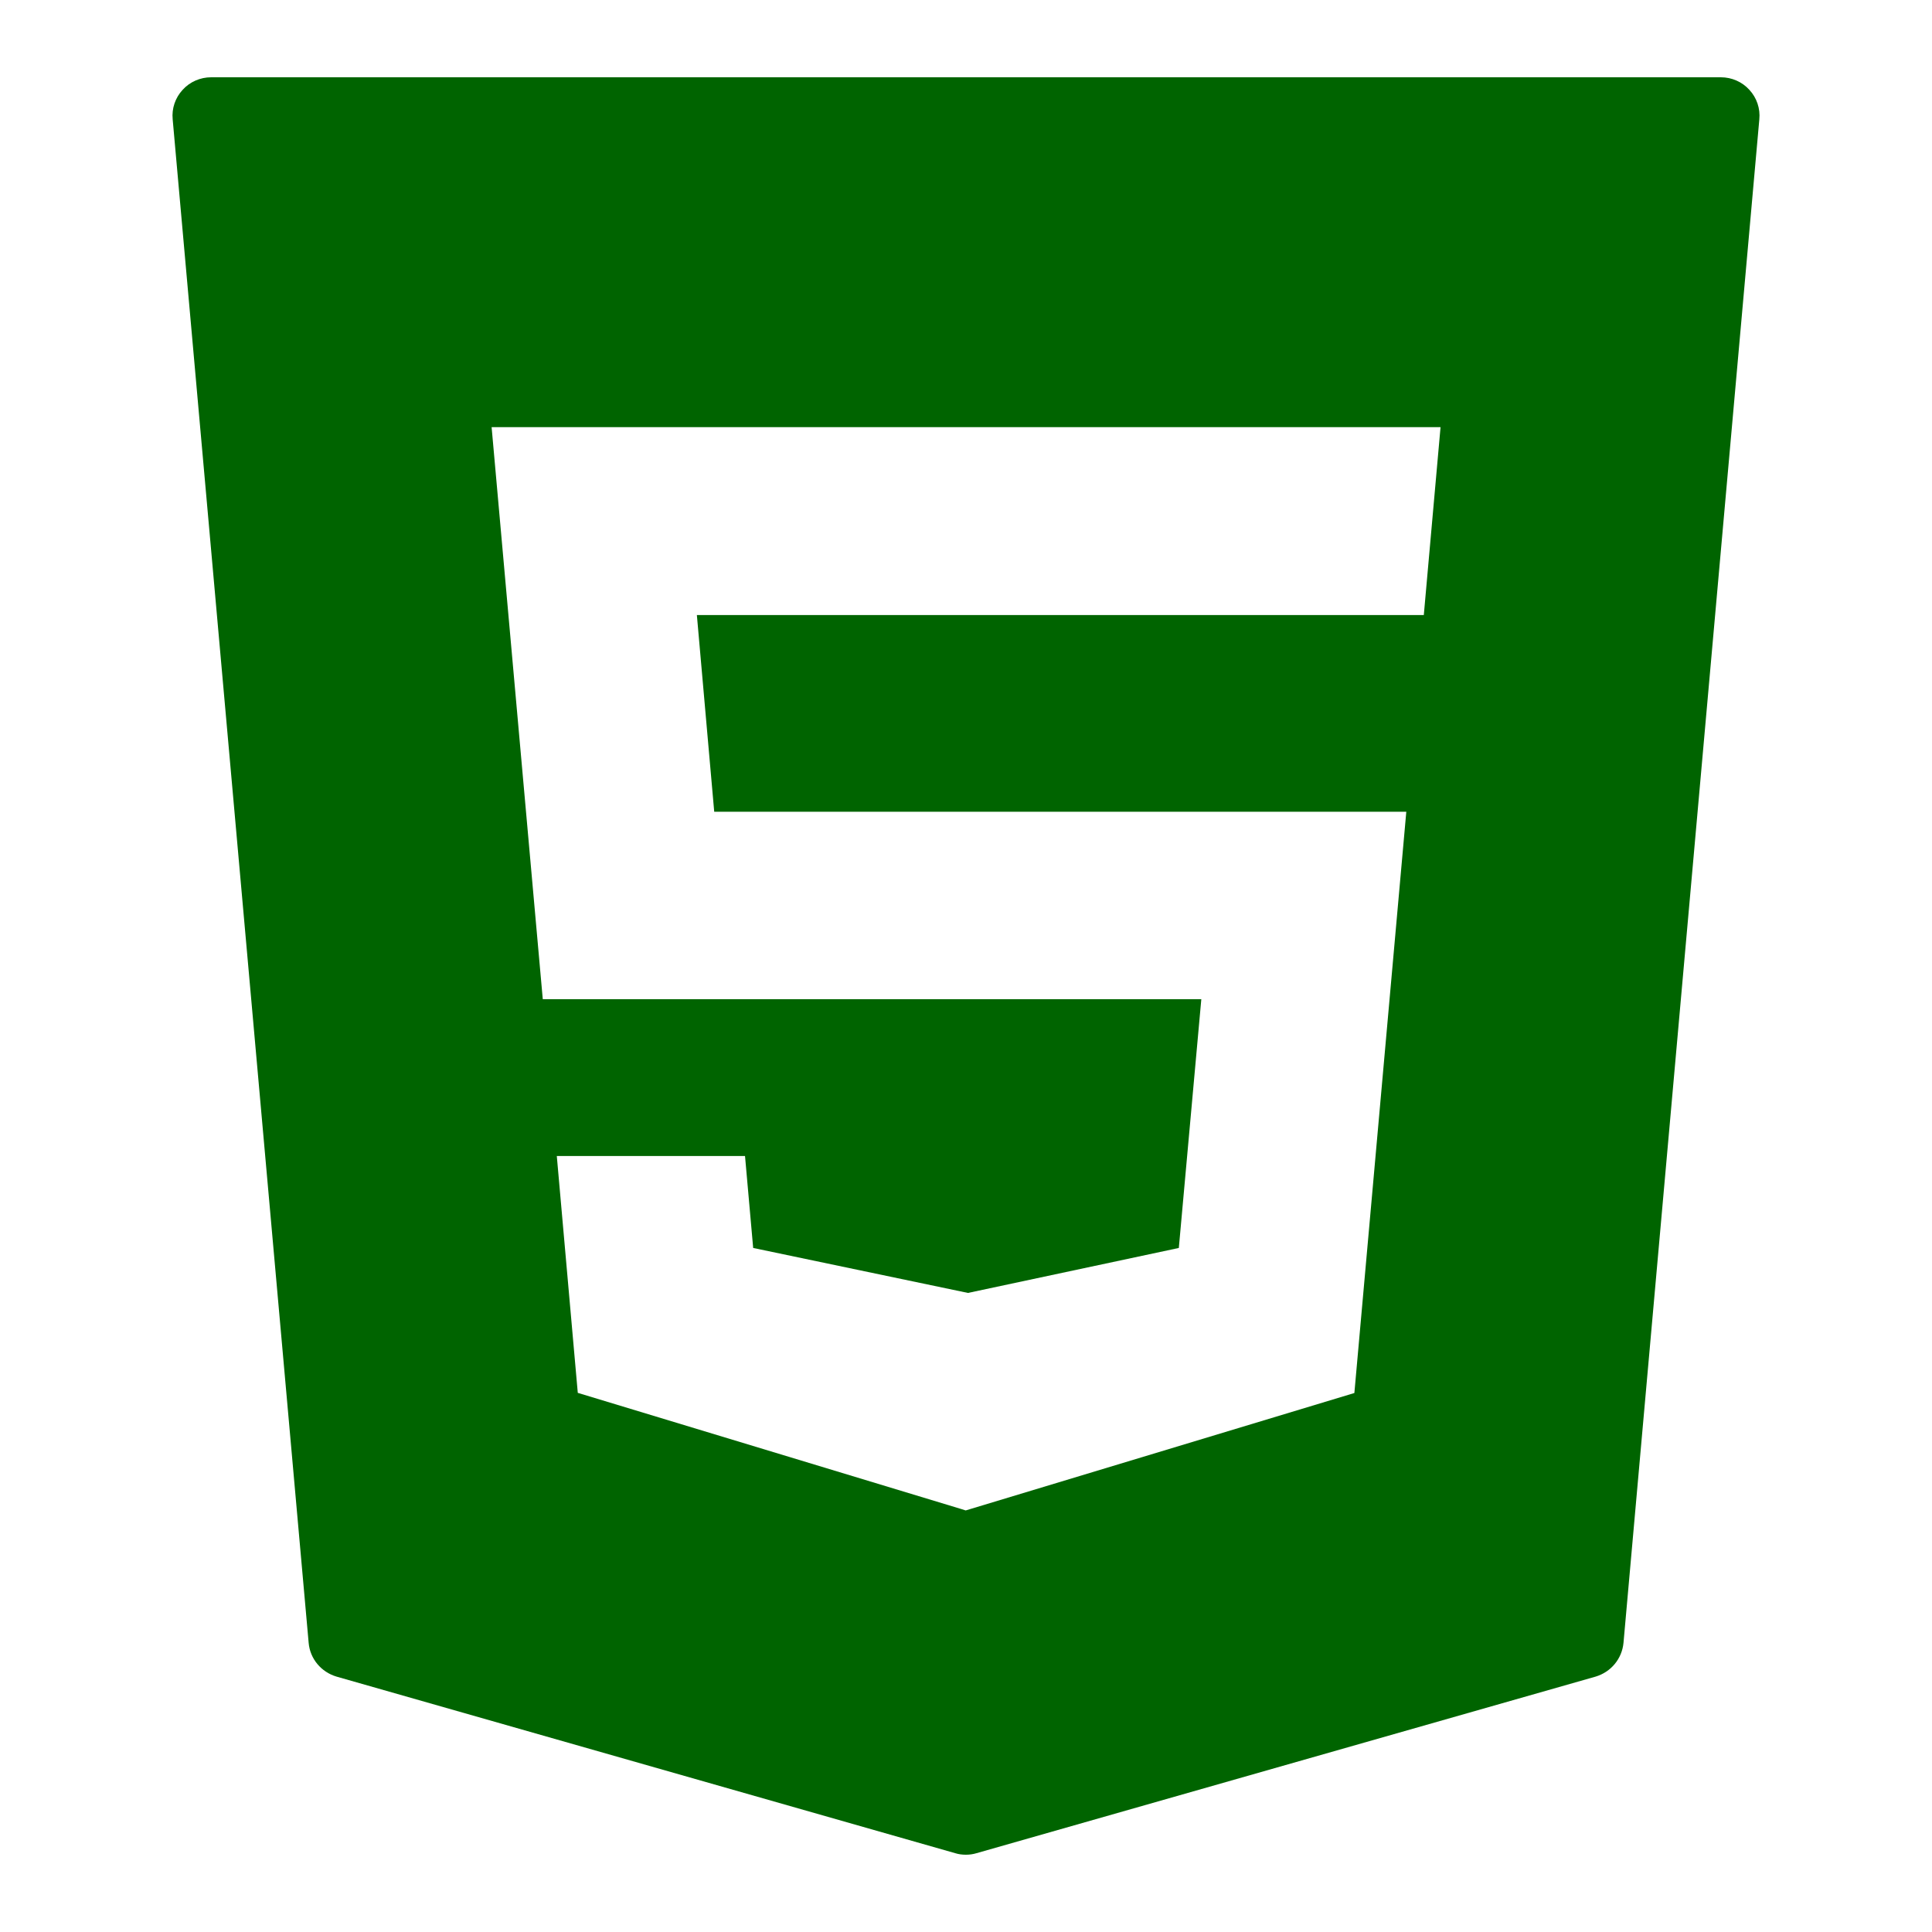
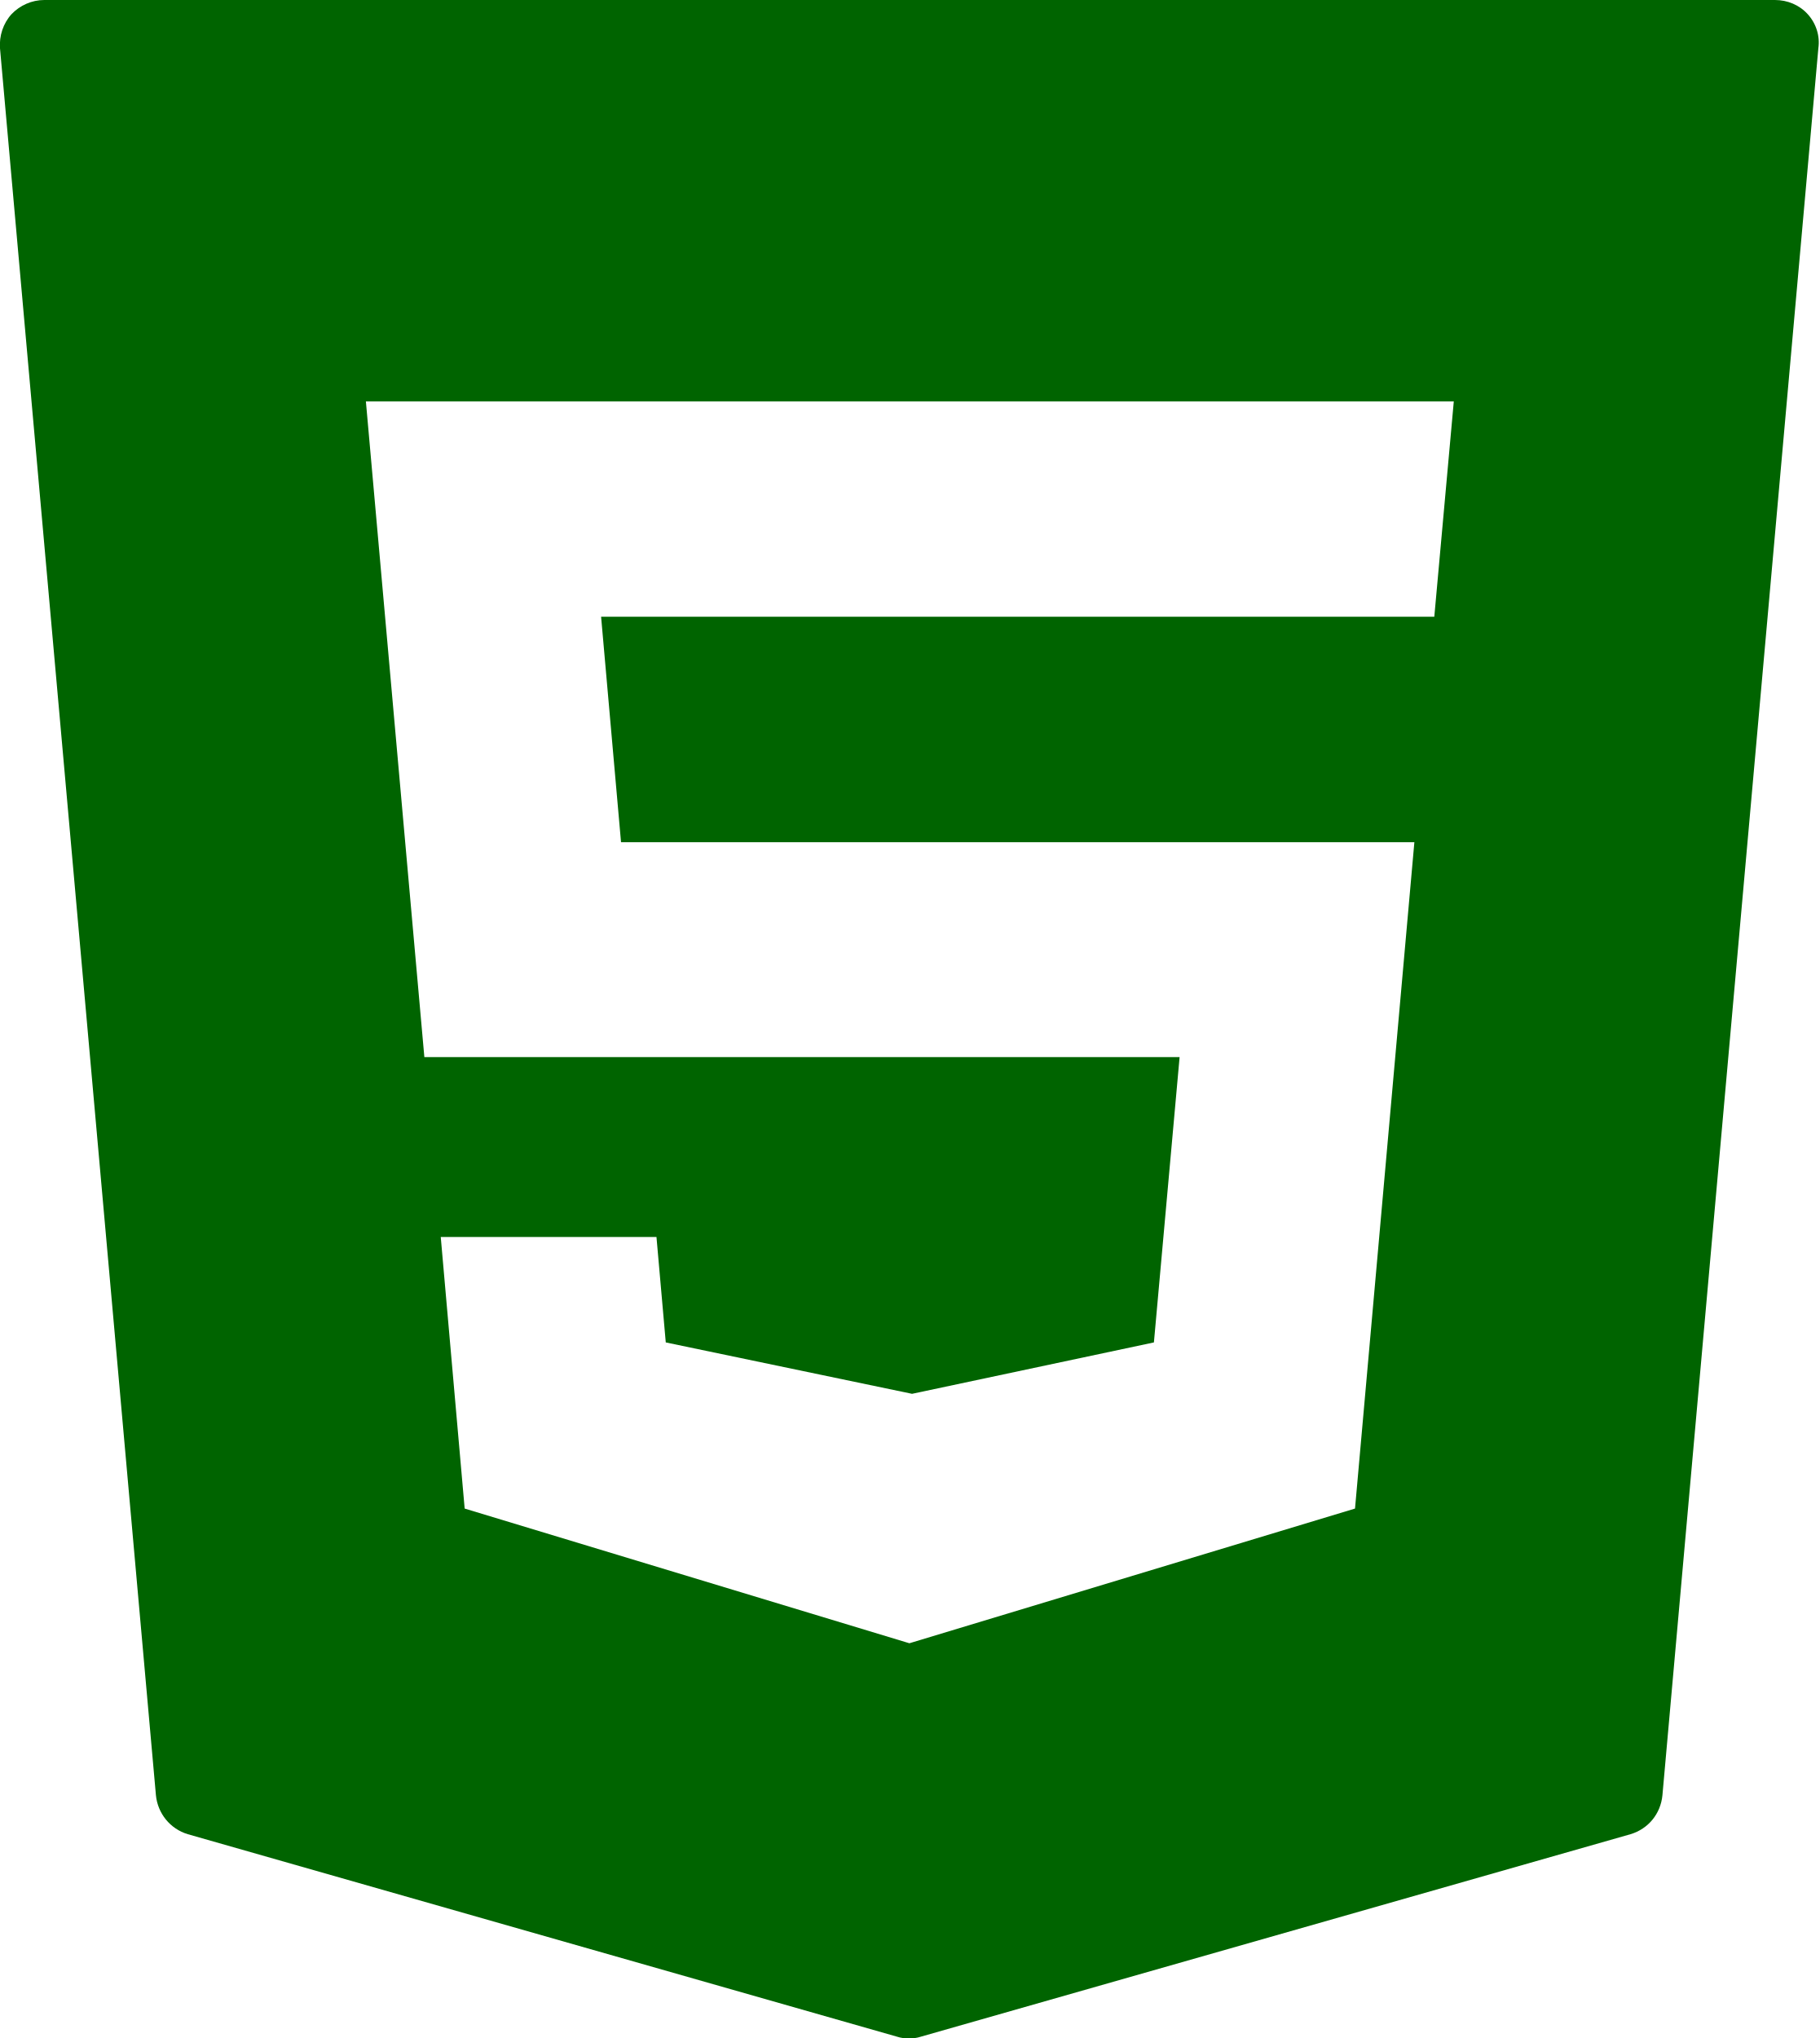
- <svg xmlns="http://www.w3.org/2000/svg" fill="#006400" viewBox="0 0 50 50" width="500px" height="500px">
-   <path d="M 45.273 2.324 C 45.086 2.117 44.816 2 44.535 2 L 5.465 2 C 5.184 2 4.914 2.117 4.727 2.324 C 4.535 2.531 4.441 2.809 4.469 3.09 L 7.988 42.516 C 8.023 42.93 8.312 43.273 8.711 43.391 L 24.723 47.961 C 24.809 47.988 24.902 48 24.996 48 C 25.09 48 25.18 47.988 25.27 47.961 L 41.293 43.391 C 41.691 43.273 41.977 42.93 42.016 42.516 L 45.531 3.09 C 45.559 2.809 45.465 2.531 45.273 2.324 Z M 36.848 15.918 L 18.035 15.918 L 18.484 21.008 L 36.395 21.008 L 35.051 36.051 L 24.992 39.09 L 24.895 39.059 L 14.953 36.047 L 14.41 29.918 L 19.281 29.918 L 19.492 32.297 L 25.051 33.461 L 30.508 32.297 L 31.09 25.859 L 14.047 25.859 L 12.723 11.055 L 37.281 11.055 Z" />
+ <svg xmlns="http://www.w3.org/2000/svg" version="1.1" id="Camada_1" x="0px" y="0px" viewBox="0 0 410.7 460" style="enable-background:new 0 0 410.7 460;" xml:space="preserve">
+   <style type="text/css">
+ 	.st0{fill:#006400;}
+ </style>
+   <path class="st0" d="M408.1,3.2c-1.9-2.1-4.6-3.2-7.4-3.2H10C7.2,0,4.5,1.2,2.6,3.2C0.7,5.3-0.2,8.1,0,10.9l35.2,394.3  c0.4,4.1,3.2,7.6,7.2,8.8l160.1,45.7c0.9,0.3,1.8,0.4,2.7,0.4s1.8-0.1,2.7-0.4l160.2-45.7c4-1.2,6.8-4.6,7.2-8.8l35.2-394.3  C410.9,8.1,410,5.3,408.1,3.2z M323.8,139.2H135.7l4.5,50.9h179.1l-13.4,150.4l-100.6,30.4l-1-0.3l-99.4-30.1l-5.4-61.3h48.7  l2.1,23.8l55.6,11.6l54.6-11.6l5.8-64.4H95.8l-13.2-148h245.6L323.8,139.2z" />
</svg>
